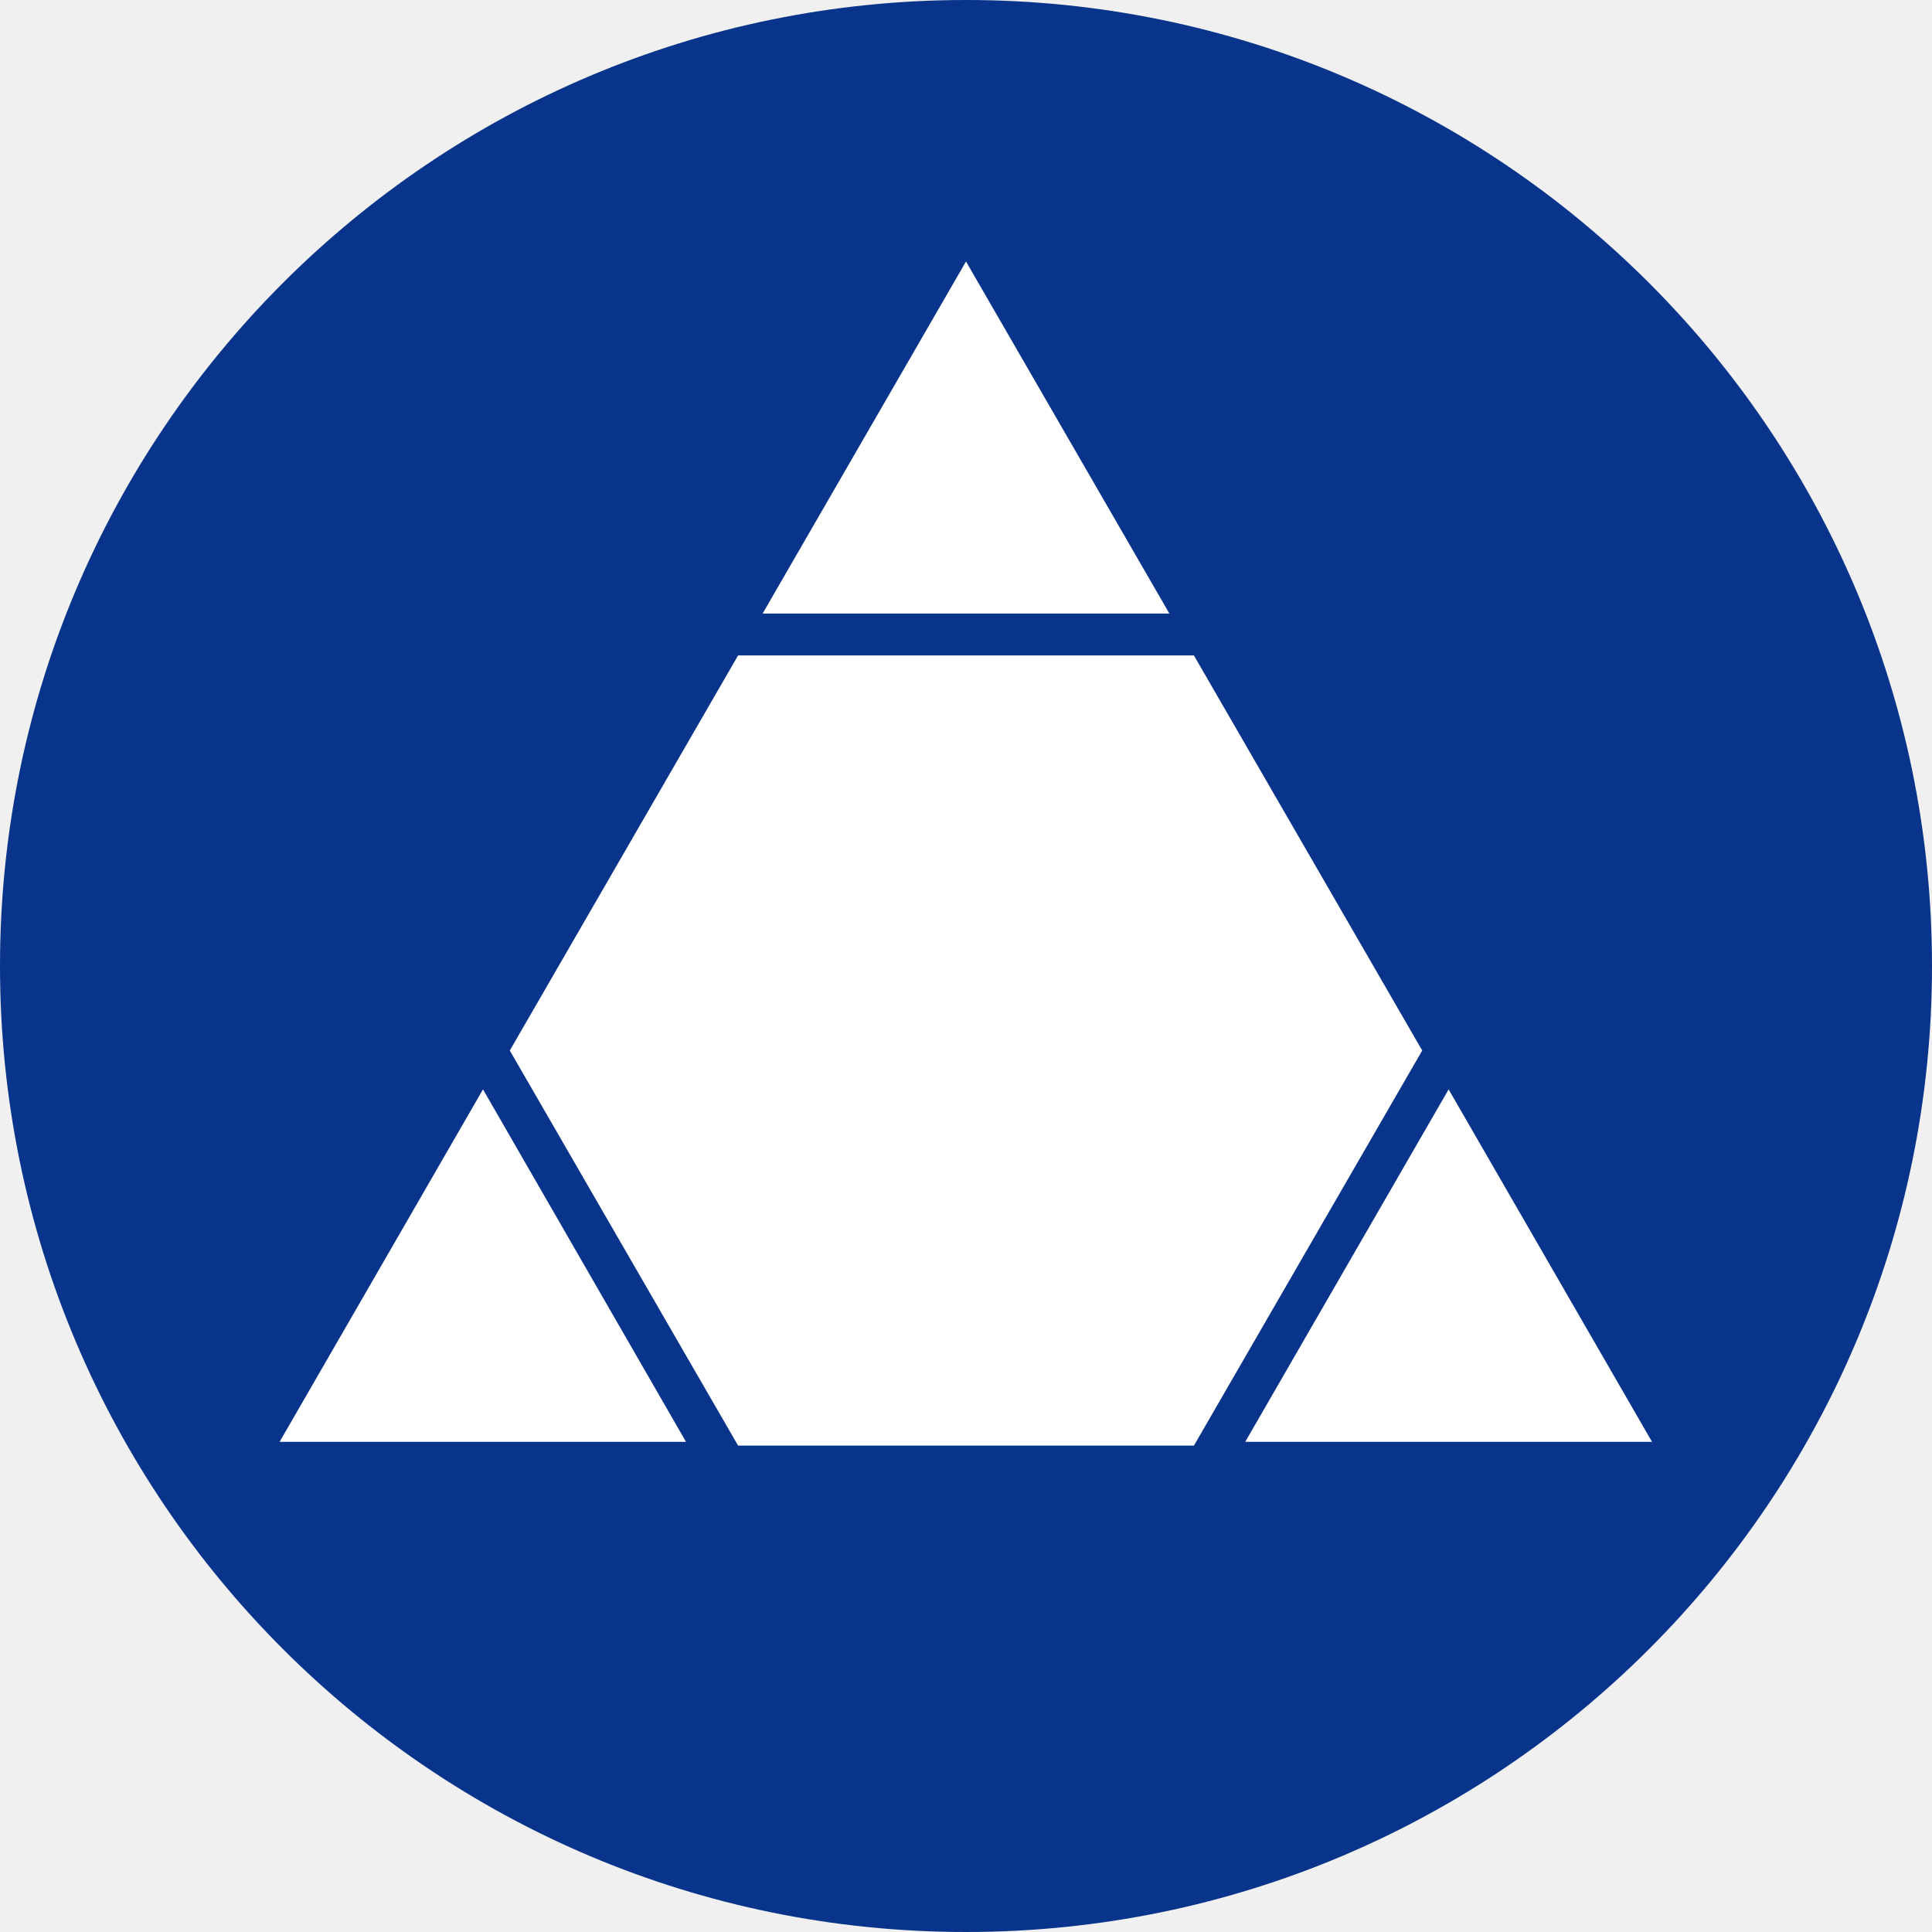
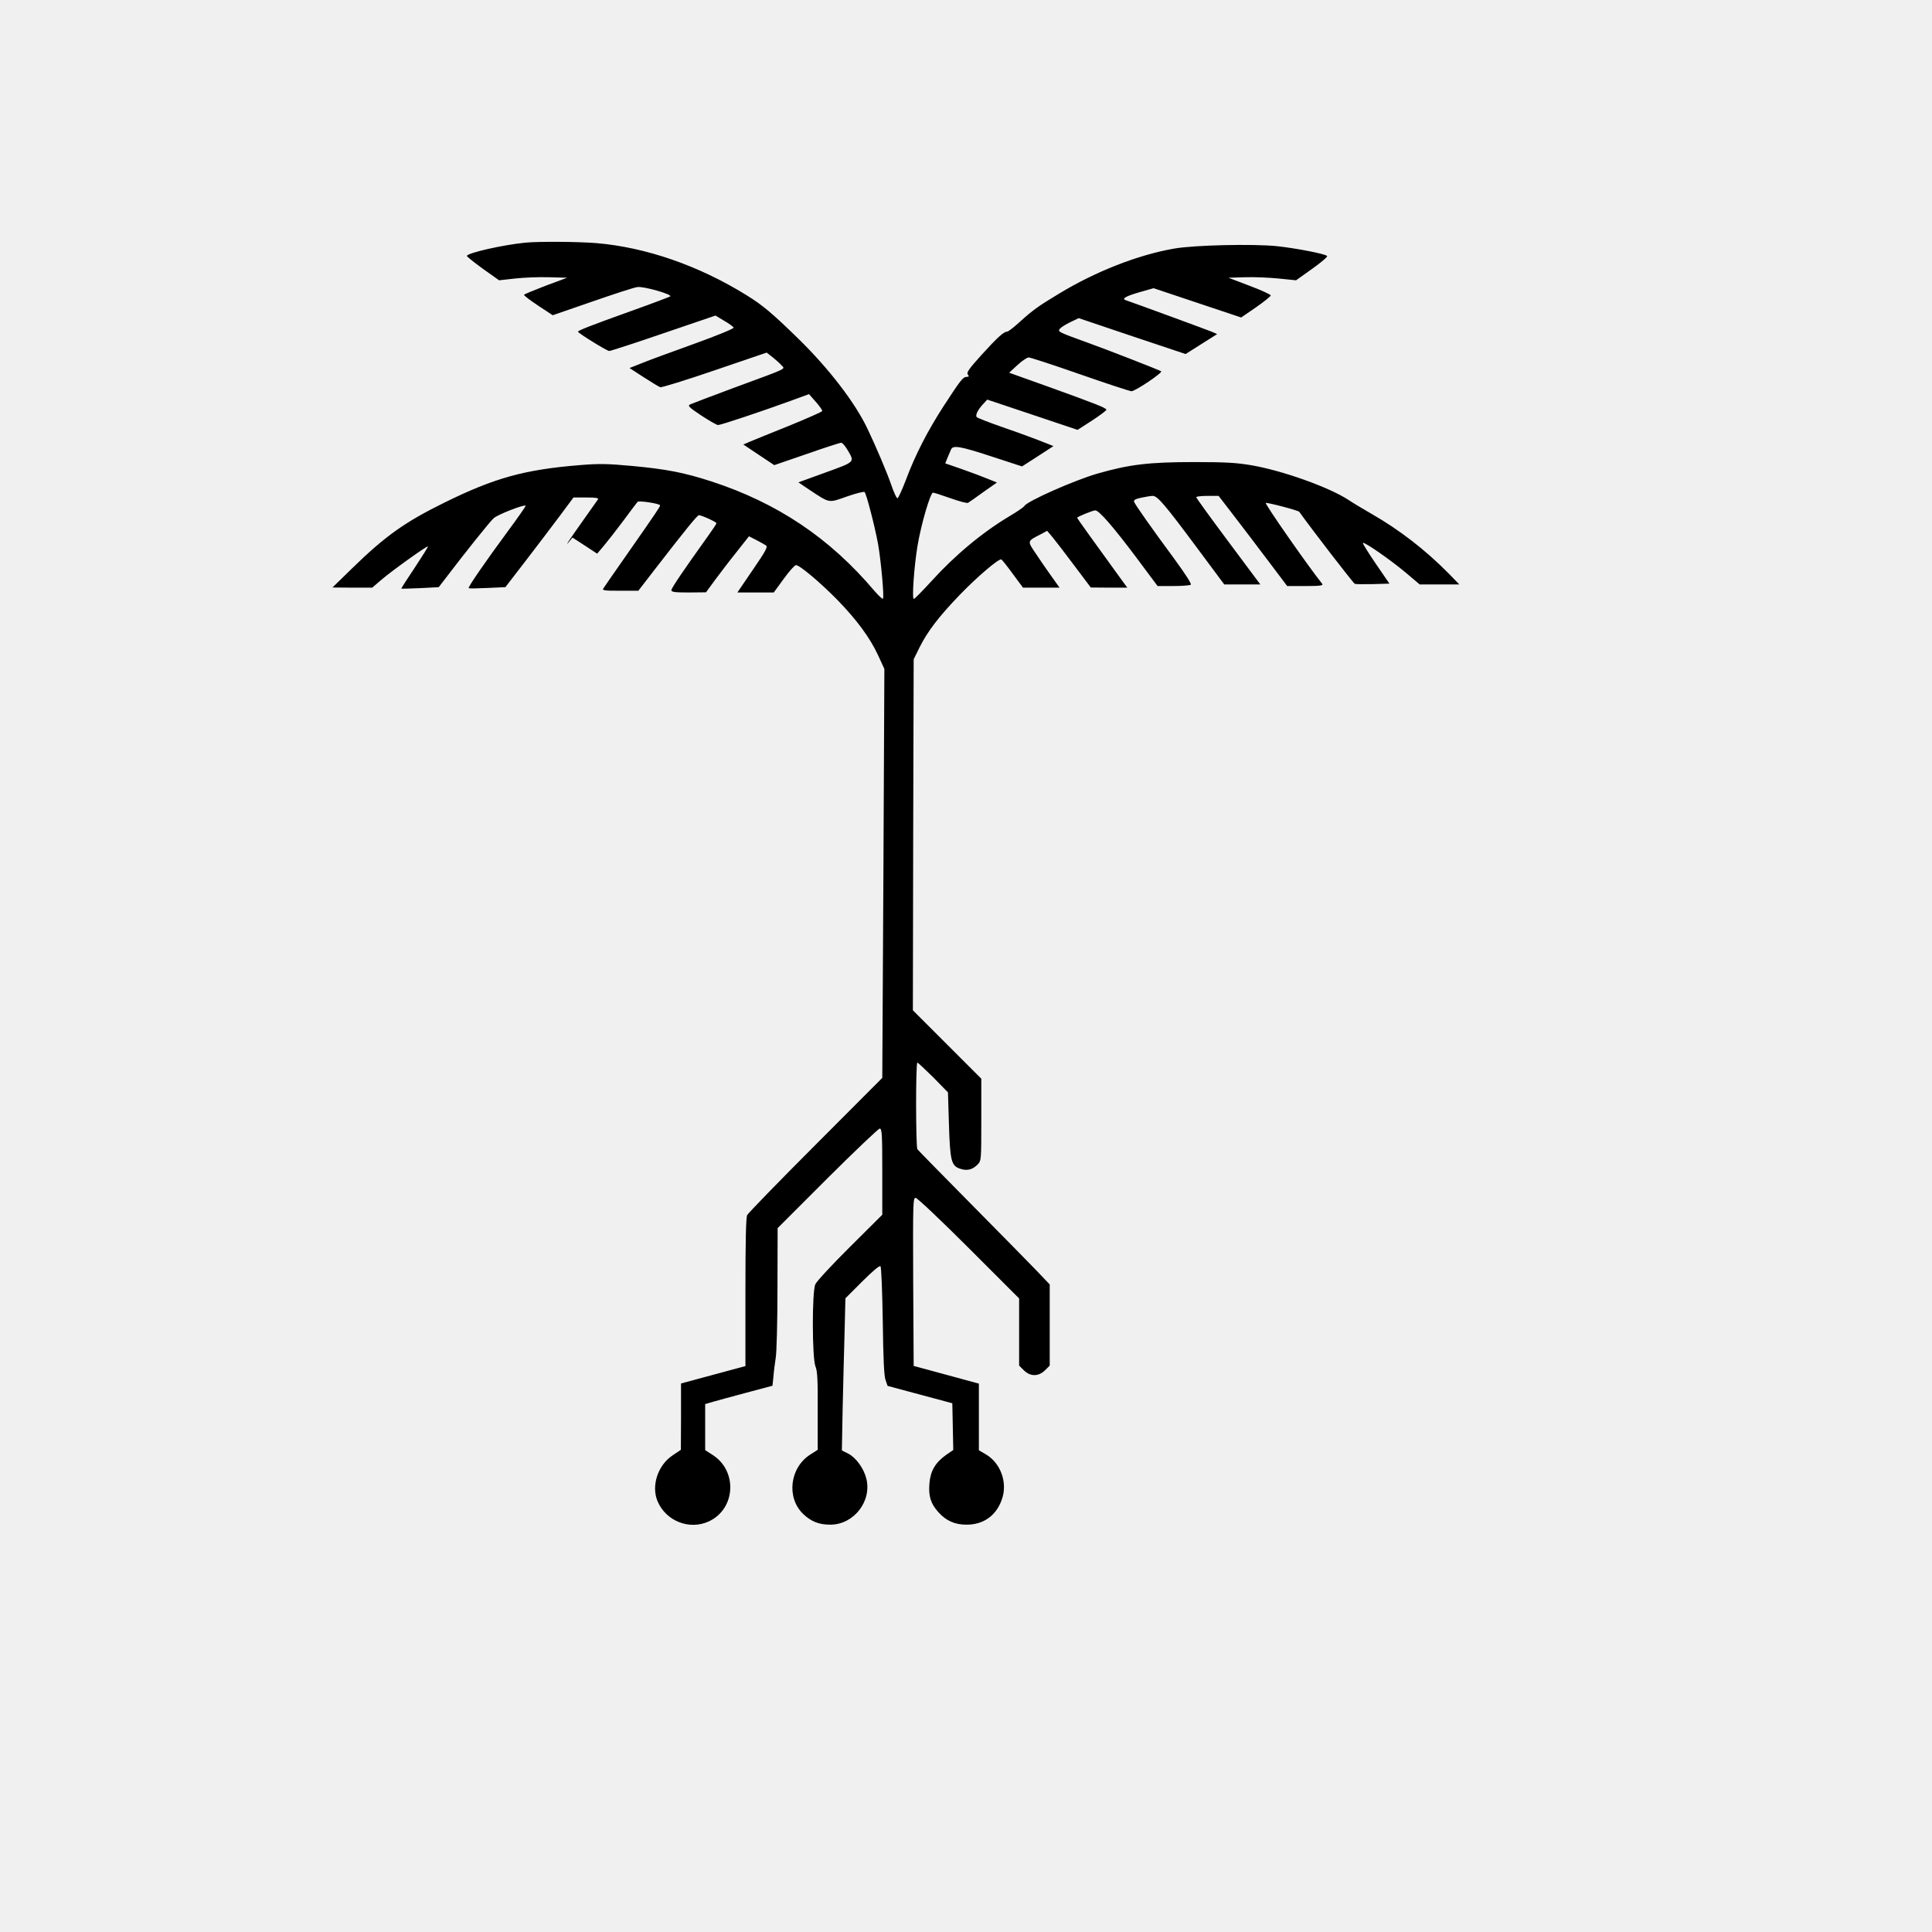
- <svg xmlns="http://www.w3.org/2000/svg" version="1.1" id="レイヤー_1" x="0px" y="0px" viewBox="0 0 512 512" style="enable-background:new 0 0 512 512;" xml:space="preserve">
-   <style type="text/css">
- 	.st0{fill:#09348B;}
- 	.st1{fill:#FFFFFF;}
- </style>
-   <circle class="st0" cx="256" cy="256" r="256" />
-   <polygon class="st1" points="316.4,173.7 195.6,173.7 135.1,278.4 195.6,383.1 316.4,383.1 376.9,278.4 " />
-   <polygon class="st1" points="256,69.3 202.1,162.6 309.9,162.6 " />
-   <polygon class="st1" points="128,288.7 74.1,382.1 181.8,382.1 " />
-   <polygon class="st1" points="383.9,288.7 330,382.1 437.8,382.1 " />
-   <g>
- </g>
-   <g>
- </g>
-   <g>
- </g>
-   <g>
- </g>
-   <g>
- </g>
-   <g>
- </g>
+ <svg xmlns="http://www.w3.org/2000/svg" version="1.0" width="1200pt" height="1200pt" viewBox="0 0 1200 1200" preserveAspectRatio="xMidYMid meet">
+   <g transform="translate(0,1200) scale(0.1,-0.1)" fill="#000000" stroke="none">
+     <path d="M3265 10493 c-136 -13 -365 -64 -365 -83 0 -4 45 -40 100 -80 l100 -71 98 11 c53 6 148 10 211 8 l114 -3 -132 -49 c-73 -28 -134 -53 -136 -57 -3 -3 37 -34 87 -67 l91 -60 246 85 c135 47 261 88 280 90 37 6 217 -45 204 -58 -5 -3 -111 -44 -238 -89 -254 -91 -335 -123 -335 -130 0 -9 180 -120 194 -120 8 0 160 49 337 110 l323 110 55 -33 c30 -17 56 -37 58 -42 2 -6 -108 -51 -244 -100 -137 -49 -283 -103 -325 -120 l-78 -31 88 -57 c48 -31 94 -59 103 -62 8 -3 160 44 338 105 l323 110 37 -29 c20 -16 45 -38 55 -50 23 -25 49 -13 -299 -141 -137 -51 -258 -97 -269 -102 -16 -9 -6 -18 70 -69 49 -32 96 -59 104 -59 17 0 269 84 450 150 l115 42 43 -49 c23 -26 41 -52 39 -56 -1 -5 -95 -46 -207 -92 -113 -45 -222 -90 -244 -99 l-39 -17 96 -64 96 -64 201 69 c111 39 207 70 215 70 7 0 24 -19 38 -43 47 -79 51 -74 -136 -142 l-168 -61 68 -46 c129 -85 117 -83 233 -42 57 20 106 32 110 28 12 -12 65 -219 84 -324 18 -103 39 -331 30 -339 -3 -3 -27 19 -53 49 -277 328 -602 546 -1013 680 -170 55 -278 76 -493 96 -153 14 -202 15 -325 5 -342 -28 -528 -79 -840 -233 -246 -121 -368 -208 -575 -410 l-120 -117 124 -1 123 0 57 49 c64 55 283 212 289 207 2 -2 -35 -61 -82 -132 -47 -70 -85 -129 -83 -130 1 -1 54 0 117 3 l115 6 40 52 c123 162 276 353 301 376 25 23 189 87 199 78 2 -2 -48 -74 -111 -159 -138 -187 -249 -348 -243 -353 2 -3 54 -2 116 1 l112 5 124 161 c68 88 163 214 212 279 l87 117 80 0 c61 0 77 -3 72 -12 -5 -7 -47 -67 -94 -133 -84 -118 -120 -173 -83 -127 l19 23 77 -50 76 -50 44 52 c24 29 79 99 122 157 43 58 81 109 85 113 8 9 140 -11 140 -22 0 -8 -23 -43 -200 -296 -81 -115 -150 -216 -154 -222 -6 -10 18 -13 106 -12 l113 0 105 136 c188 243 261 333 271 333 17 0 109 -42 109 -50 0 -4 -26 -43 -57 -86 -149 -208 -223 -317 -223 -330 0 -11 22 -14 108 -14 l107 1 58 79 c32 43 92 122 134 174 l75 95 47 -24 c25 -13 52 -28 60 -34 11 -7 -6 -38 -83 -150 l-96 -141 113 0 113 0 62 85 c34 47 68 85 76 85 23 0 152 -109 257 -216 122 -126 201 -233 252 -342 l40 -87 -6 -1270 -7 -1270 -414 -415 c-228 -228 -419 -425 -425 -437 -8 -15 -11 -165 -11 -480 l0 -458 -200 -54 -200 -54 0 -206 -1 -206 -52 -35 c-91 -61 -133 -188 -93 -284 52 -124 199 -182 320 -125 166 78 178 314 21 413 l-45 29 0 143 0 143 48 14 c26 8 120 33 209 57 l161 43 6 56 c2 31 9 83 14 116 6 33 11 228 11 433 l1 374 309 309 c171 170 317 309 325 309 14 0 16 -32 16 -268 l0 -267 -201 -200 c-111 -110 -207 -214 -215 -232 -21 -48 -20 -459 1 -510 12 -28 15 -84 14 -277 l0 -241 -47 -30 c-126 -81 -149 -266 -44 -368 49 -47 98 -67 169 -67 146 0 259 145 224 286 -16 64 -64 130 -112 155 l-40 20 5 267 c3 147 9 360 12 473 l5 205 104 104 c66 66 108 101 114 95 5 -6 11 -155 14 -340 3 -233 8 -341 17 -366 l13 -37 201 -54 201 -54 3 -145 3 -145 -45 -31 c-66 -47 -97 -99 -103 -176 -7 -80 8 -127 56 -180 48 -53 101 -77 175 -77 110 0 191 62 223 170 29 100 -15 215 -104 267 l-43 25 0 207 0 207 -202 55 -203 55 -3 522 c-2 493 -1 522 15 522 10 0 157 -139 331 -313 l312 -312 0 -208 0 -209 29 -29 c41 -40 91 -40 132 0 l29 29 0 252 0 252 -77 81 c-43 45 -226 231 -407 414 -181 183 -333 338 -338 345 -10 17 -11 538 0 538 4 0 48 -42 99 -92 l91 -93 6 -198 c7 -228 15 -258 69 -276 44 -15 78 -6 109 26 23 24 23 26 23 279 l0 254 -213 213 -212 212 2 1090 3 1090 37 75 c49 98 119 190 248 324 111 115 246 230 260 221 5 -3 37 -43 71 -90 l63 -85 113 0 114 0 -52 73 c-28 39 -72 103 -97 141 -52 77 -53 74 33 118 l39 21 33 -39 c18 -22 79 -101 135 -176 l103 -137 113 -1 114 0 -44 60 c-162 223 -268 371 -268 374 0 6 98 46 113 46 23 0 111 -101 255 -293 l132 -177 98 0 c53 0 102 4 108 8 7 4 -30 62 -103 162 -136 184 -241 333 -249 353 -4 11 8 18 46 26 28 6 59 11 70 11 29 0 75 -54 267 -312 l177 -238 112 0 112 0 -199 267 c-109 146 -199 270 -199 275 0 4 31 8 69 8 l70 0 90 -117 c50 -65 146 -191 213 -280 l123 -163 114 0 c89 0 111 3 104 13 -93 117 -357 496 -351 503 6 5 202 -46 208 -55 83 -116 336 -444 345 -447 6 -3 57 -3 113 -2 l102 3 -85 124 c-47 69 -83 127 -80 129 8 8 167 -102 263 -182 l90 -76 123 0 123 0 -69 71 c-143 144 -300 266 -472 365 -54 31 -121 71 -149 90 -120 78 -408 181 -600 214 -94 16 -162 20 -357 20 -282 0 -404 -15 -602 -72 -147 -43 -432 -170 -452 -200 -4 -8 -45 -36 -91 -63 -171 -102 -341 -244 -487 -405 -55 -60 -104 -110 -109 -110 -13 0 2 204 23 331 23 136 80 329 96 329 7 0 56 -16 110 -35 53 -19 102 -32 108 -28 7 4 50 34 95 67 l84 59 -57 23 c-31 13 -103 40 -160 60 l-104 36 15 37 c9 20 18 42 21 49 12 28 55 21 245 -41 l196 -64 98 63 97 63 -29 12 c-96 38 -175 67 -299 110 -77 27 -143 53 -148 58 -11 11 7 47 40 82 l25 27 281 -94 280 -94 90 58 c49 32 89 62 89 67 -1 11 -61 35 -355 141 l-249 89 52 48 c28 26 60 47 69 47 10 0 154 -47 320 -105 166 -58 309 -105 319 -105 23 0 196 116 184 124 -15 9 -332 133 -452 176 -191 69 -193 70 -175 90 8 9 38 27 65 40 l50 24 332 -112 332 -111 98 62 98 62 -32 14 c-26 11 -476 176 -537 197 -26 9 3 25 90 50 l84 24 272 -91 272 -91 92 63 c50 35 92 69 92 74 -1 6 -60 33 -132 60 l-131 50 102 3 c57 2 151 -2 211 -8 l107 -11 101 72 c55 39 97 75 92 79 -14 14 -193 48 -311 61 -147 15 -515 7 -639 -15 -225 -39 -488 -142 -717 -281 -129 -78 -161 -101 -245 -177 -35 -32 -69 -58 -76 -58 -21 0 -62 -38 -161 -147 -76 -84 -92 -108 -83 -119 9 -11 8 -14 -7 -15 -23 0 -38 -20 -144 -183 -100 -155 -175 -301 -233 -456 -24 -63 -48 -115 -53 -115 -5 0 -22 36 -37 80 -28 81 -95 239 -148 350 -77 163 -239 374 -430 561 -161 157 -221 208 -323 271 -297 184 -625 297 -932 323 -113 9 -353 11 -439 3z" />
+   </g>
</svg>
